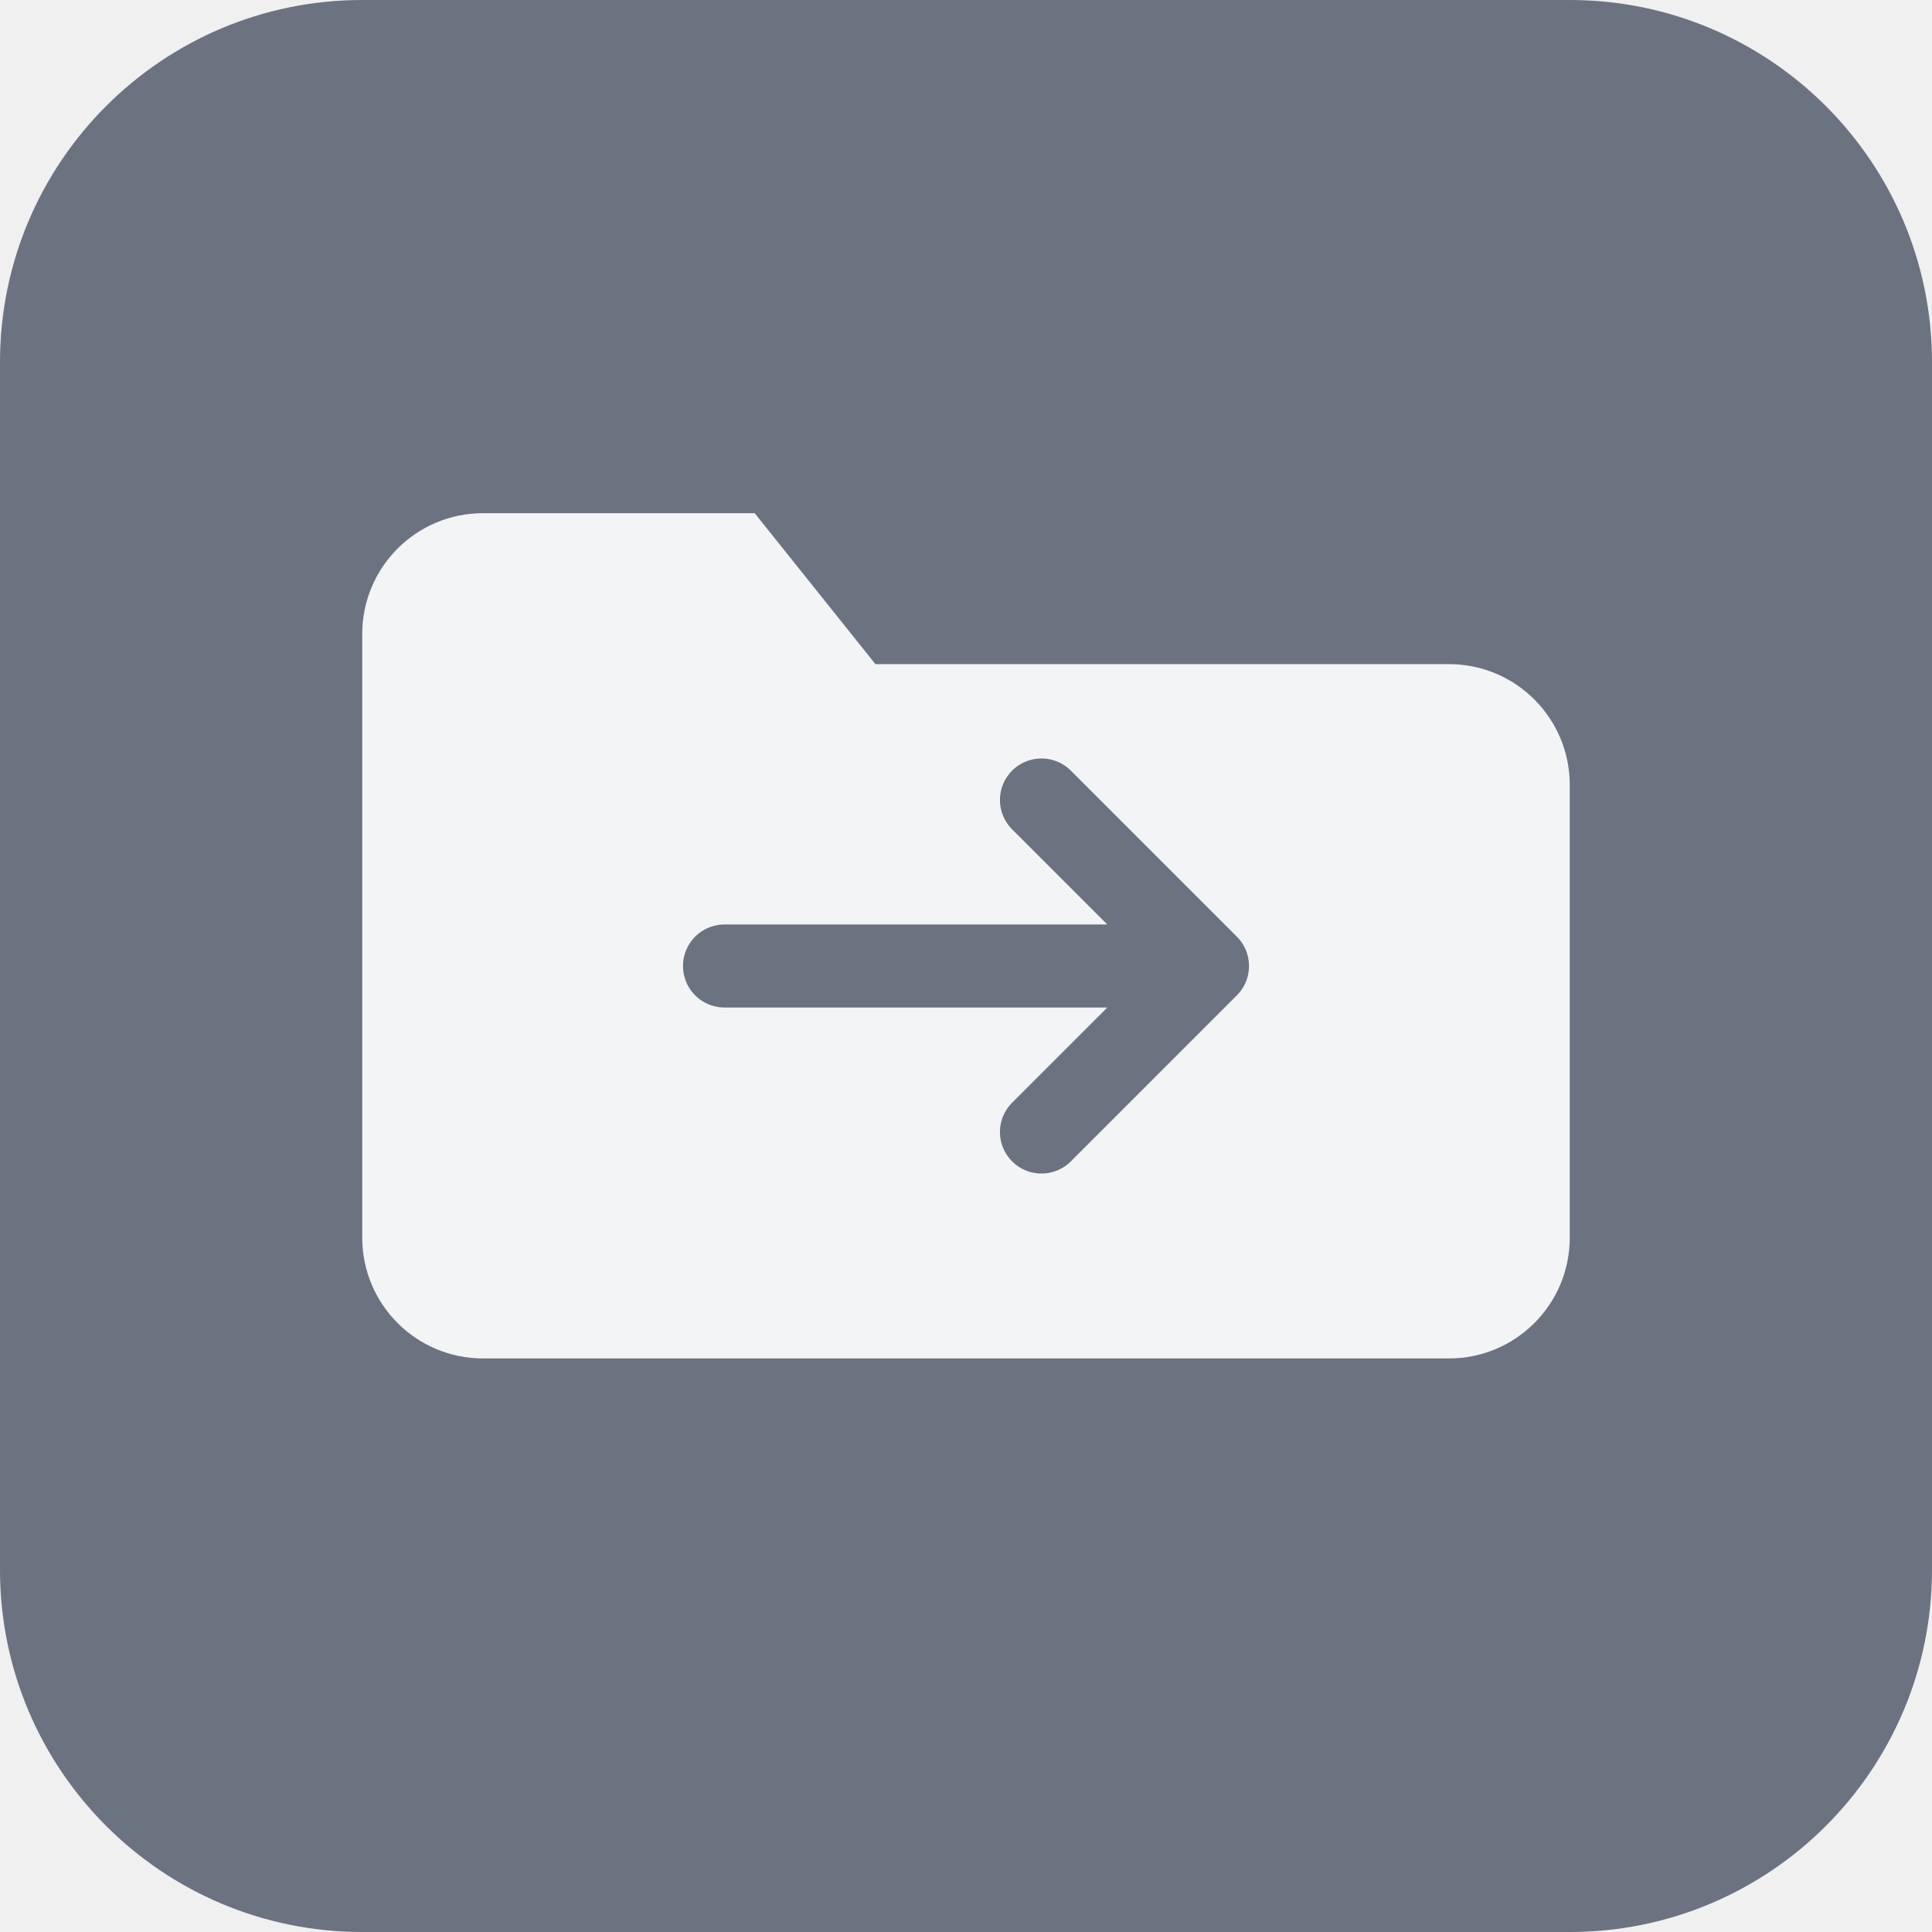
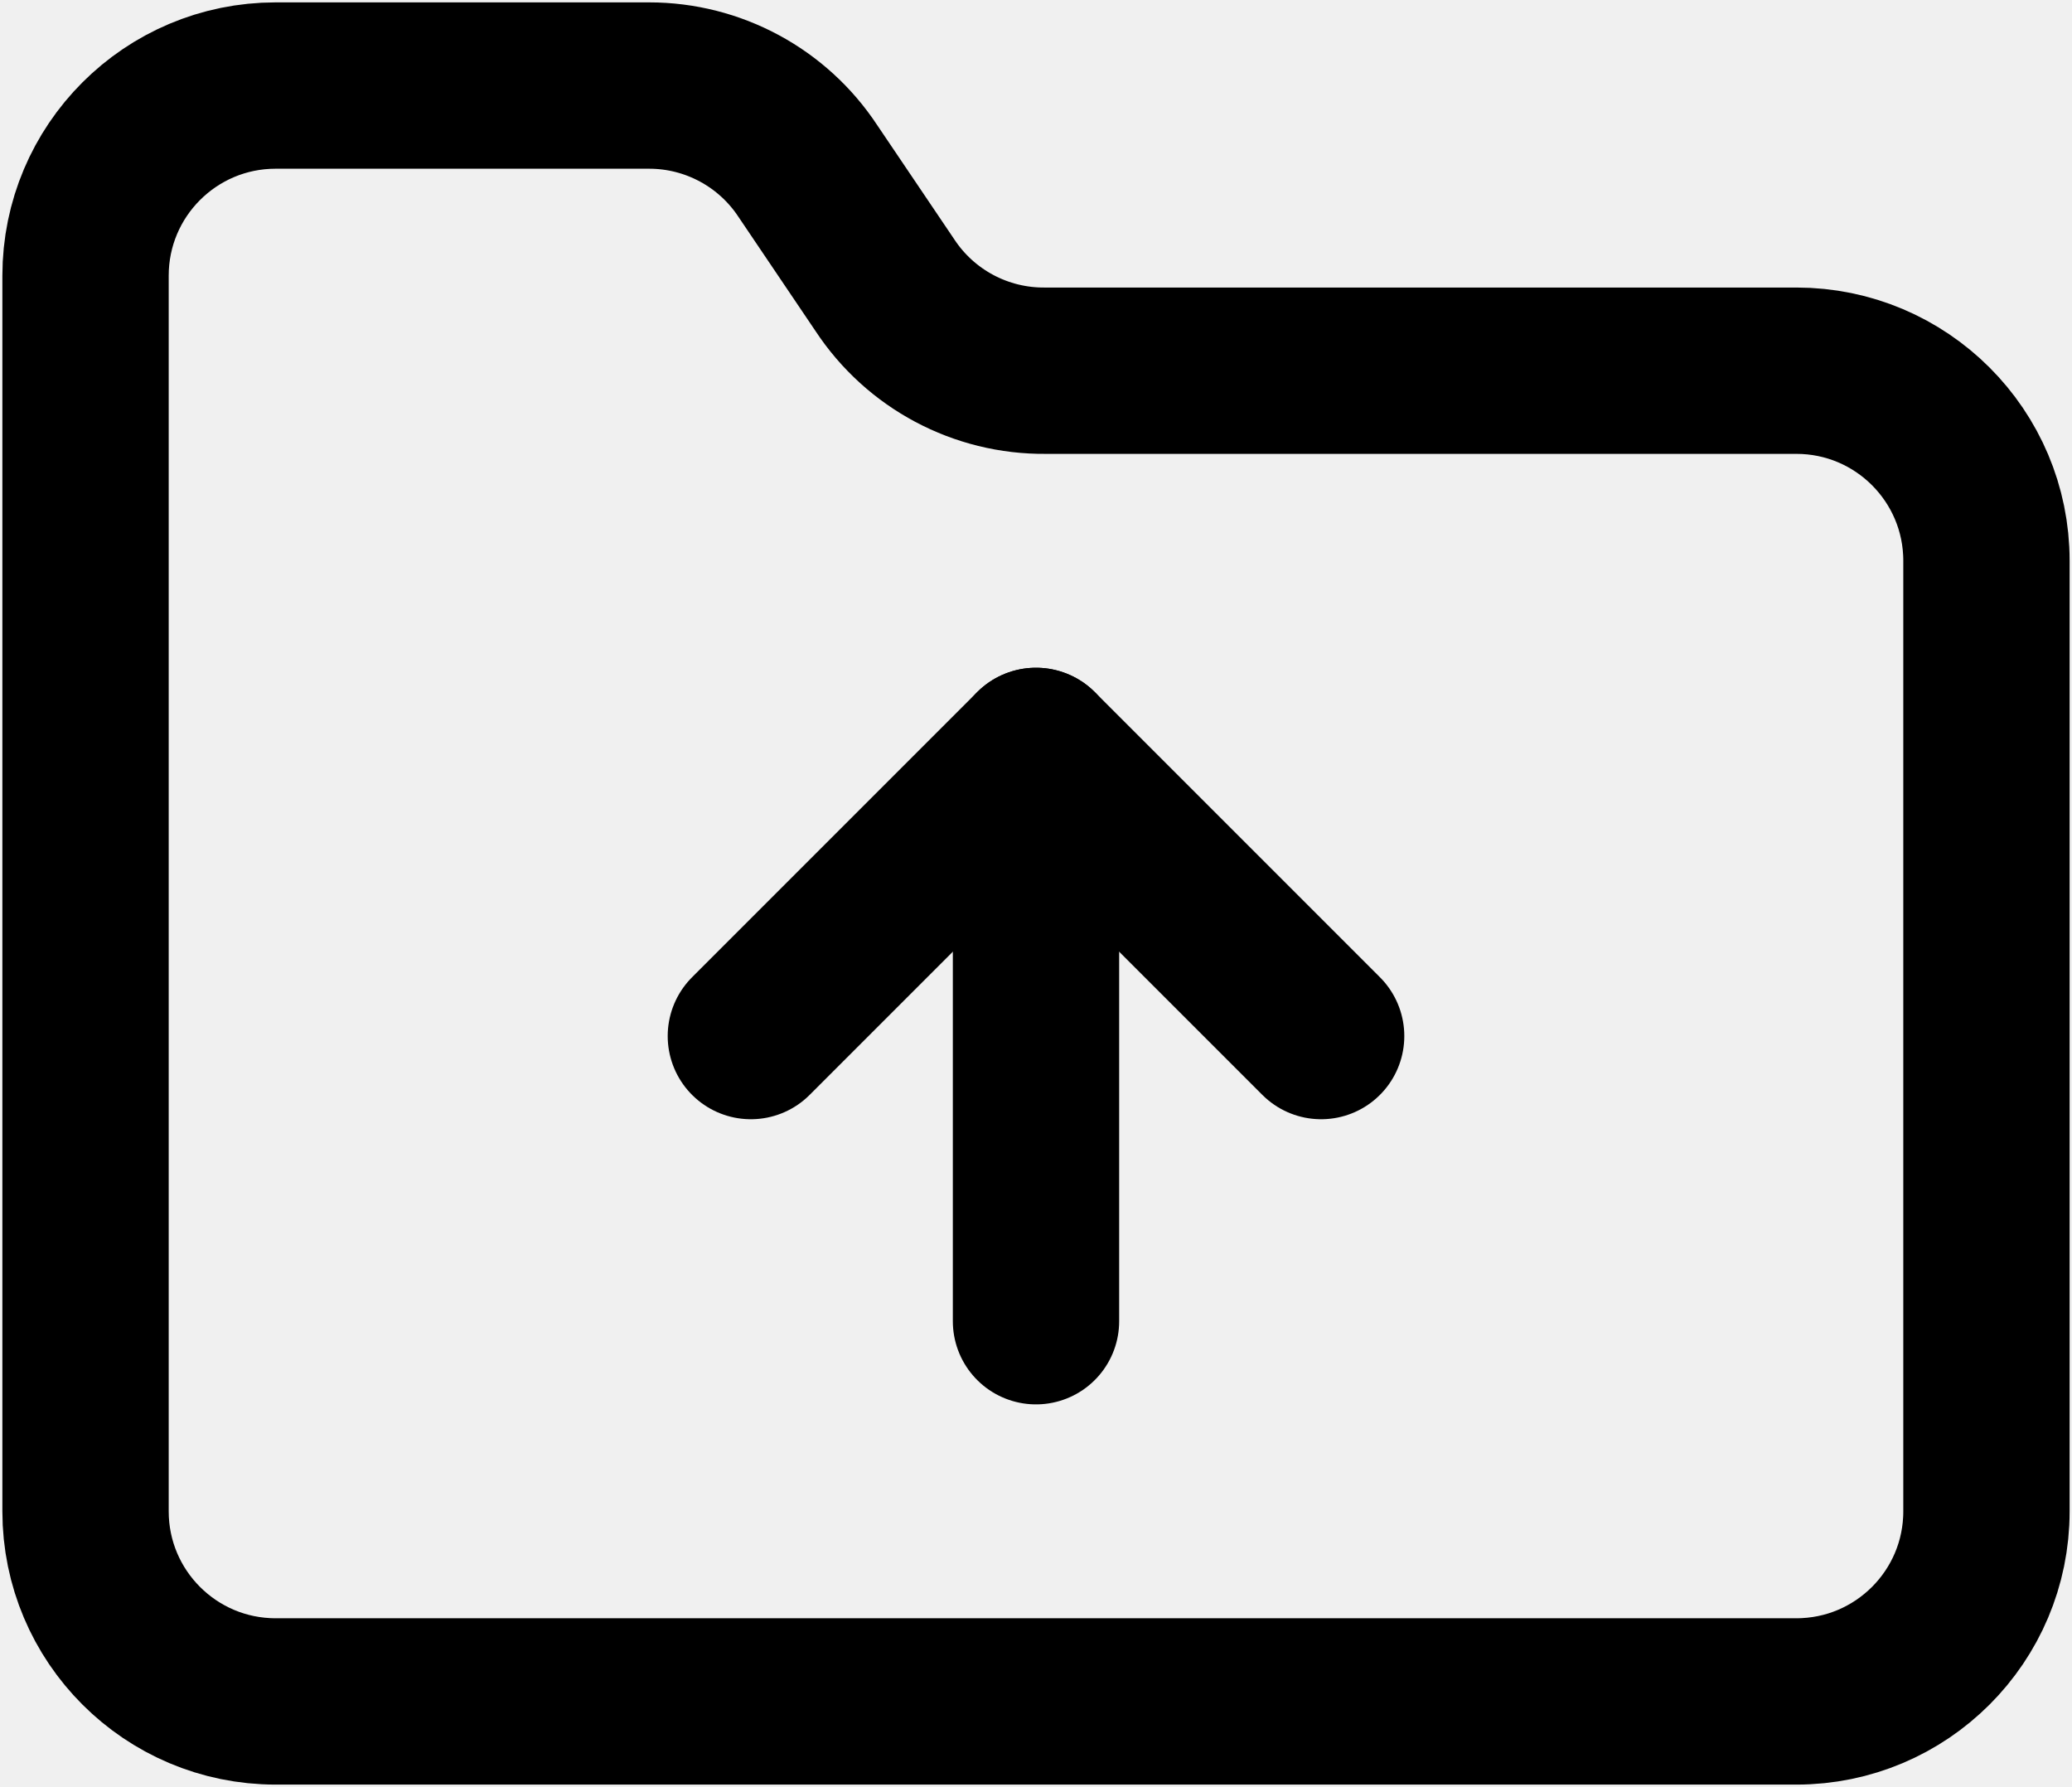
- <svg xmlns="http://www.w3.org/2000/svg" width="256" height="256" viewBox="0 0 256 256" version="1.1">
-   <rect x="0" y="0" width="256" height="256" rx="48" fill="#6B7280" />
-   <path d="M48 84a16 16 0 0 1 16-16h36l16 20h76a16 16 0 0 1 16 16v60a16 16 0 0 1-16 16H64a16 16 0 0 1-16-16V84Z" fill="#FFFFFF" opacity="0.92" />
-   <path d="M96 128h64m0 0-22-22m22 22-22 22" stroke="#6B7280" stroke-width="11" stroke-linecap="round" stroke-linejoin="round" fill="none" />
+ <svg xmlns="http://www.w3.org/2000/svg" viewBox="1.1 2.1 21.8 18.8" fill="none" stroke="#000" stroke-width="1.75" stroke-linecap="round" stroke-linejoin="round">
+   <path d="M20 20a2 2 0 0 0 2-2V8a2 2 0 0 0-2-2h-7.9a2 2 0 0 1-1.69-.9L9.6 3.9A2 2 0 0 0 7.93 3H4a2 2 0 0 0-2 2v13a2 2 0 0 0 2 2Z" />
+   <path d="M12 10v6" />
+   <path d="m9 13 3-3 3 3" />
</svg>
